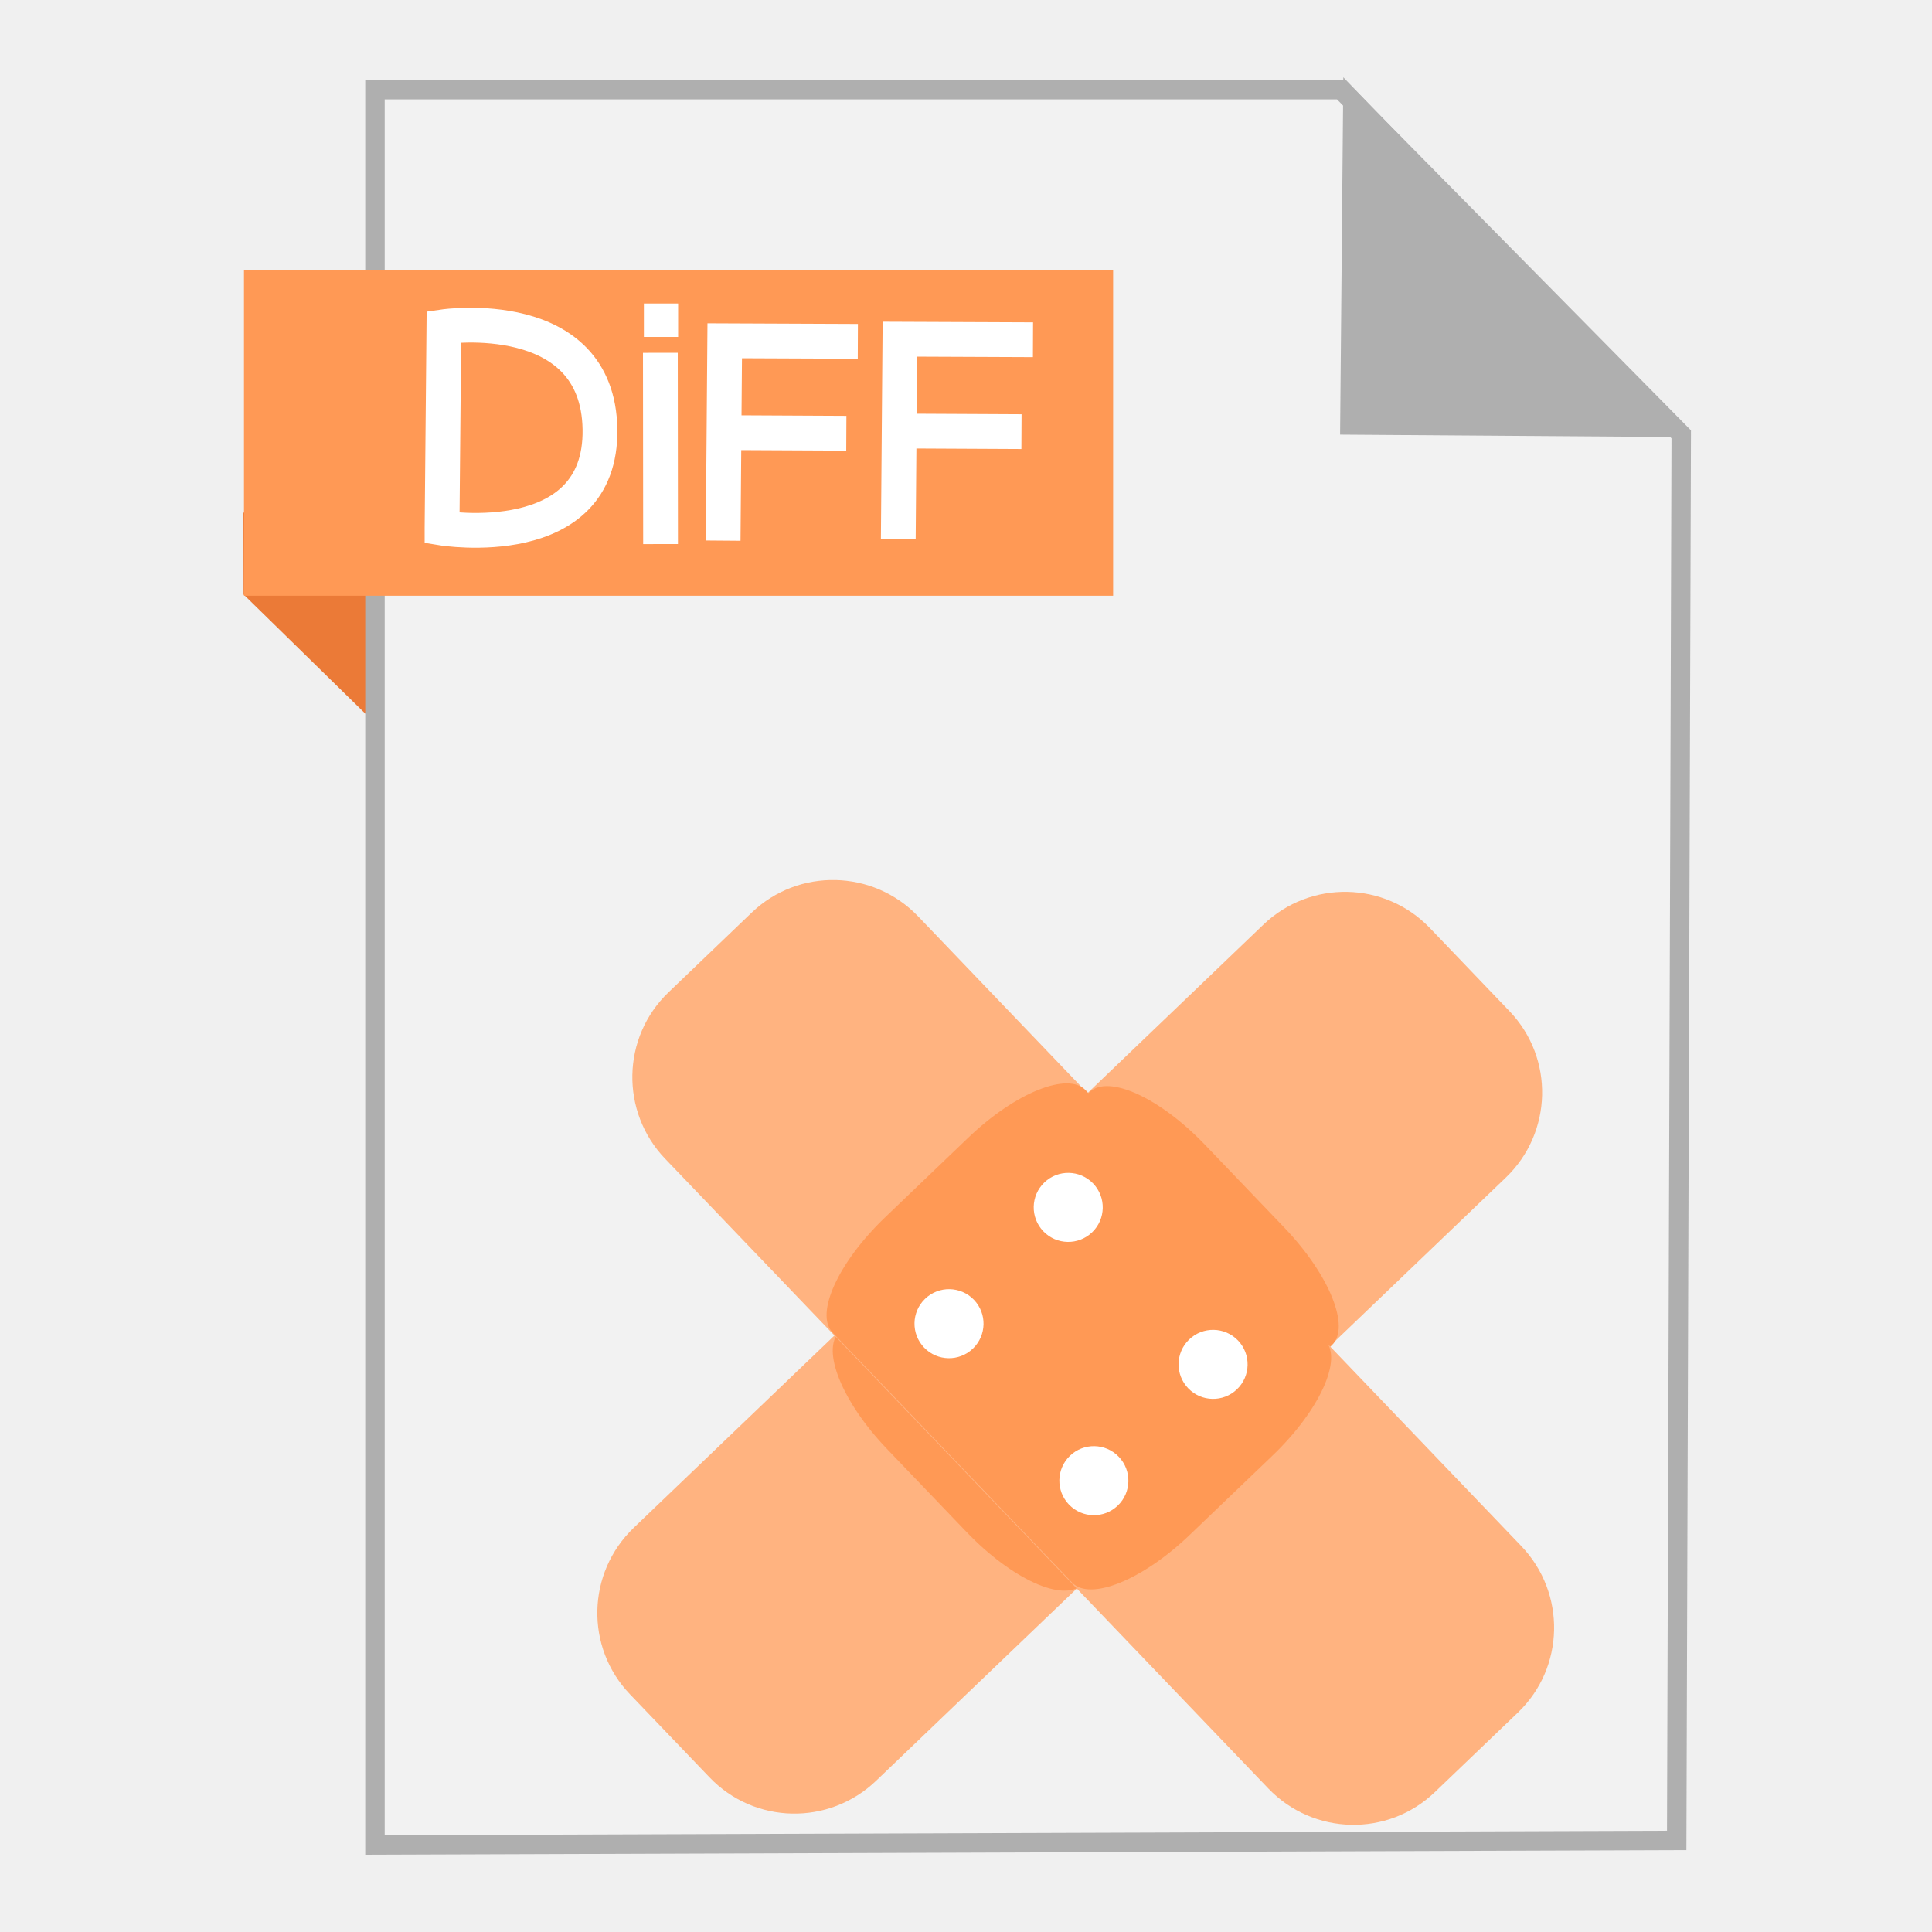
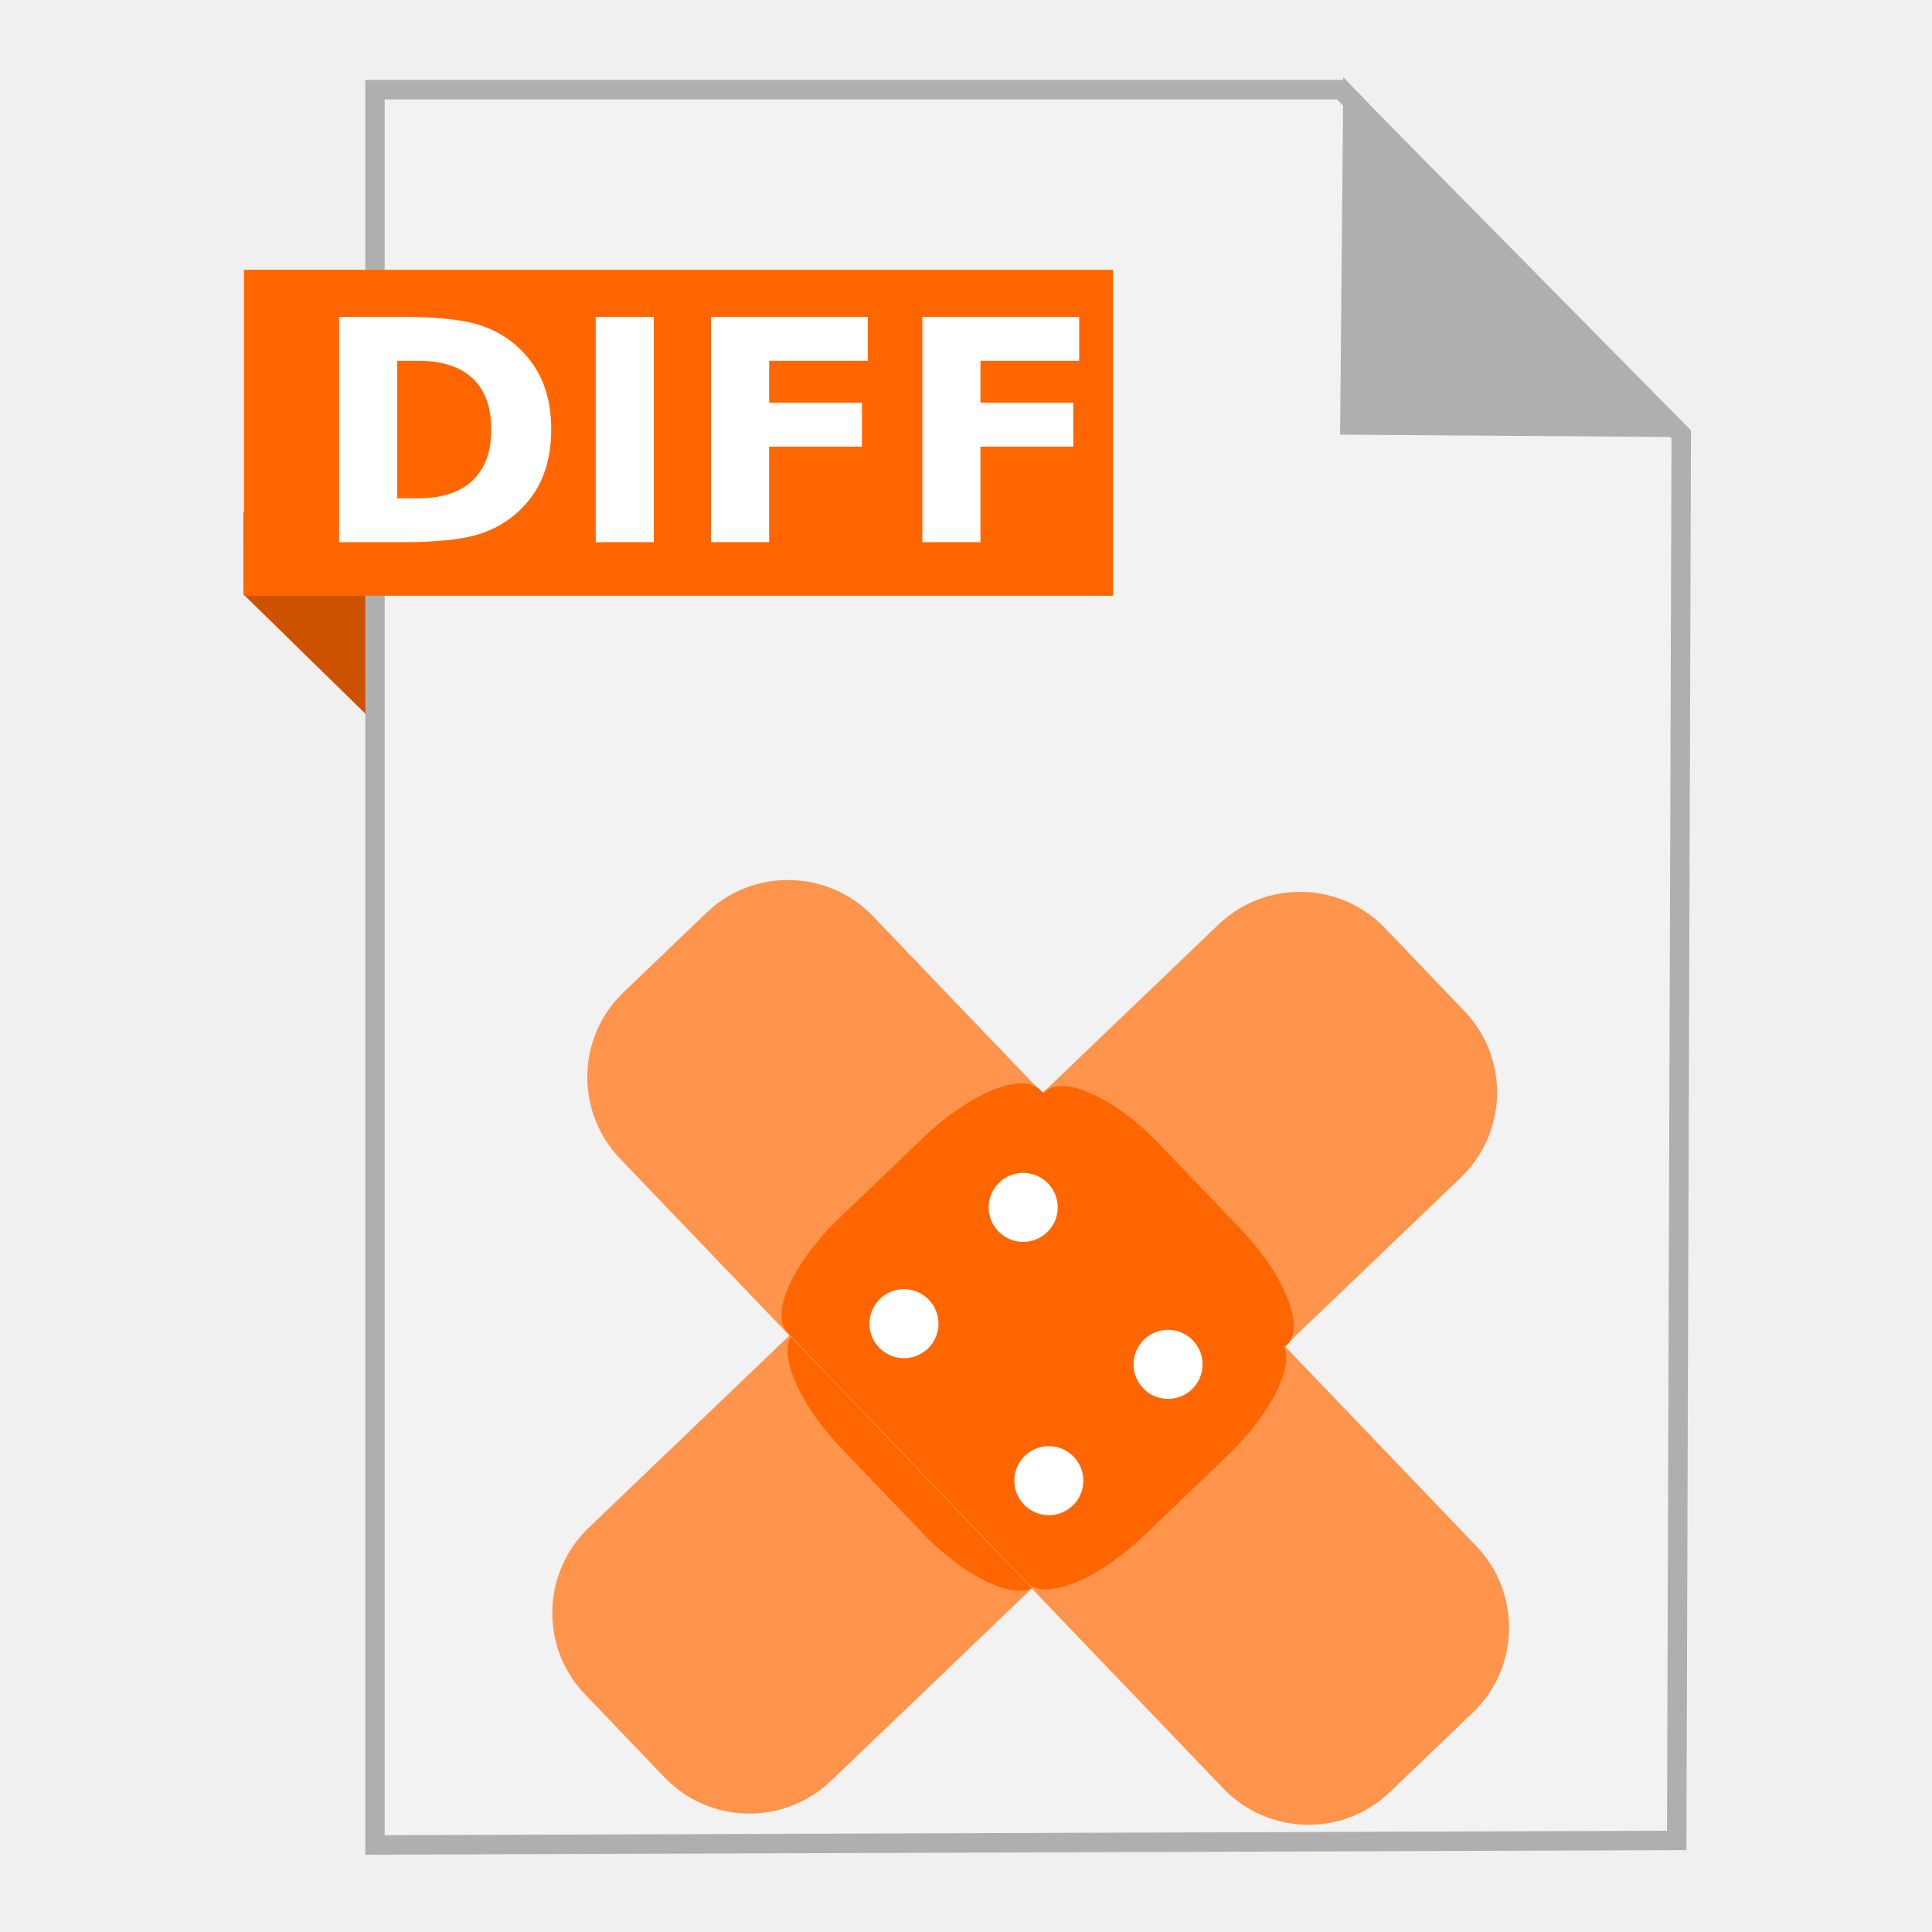
<svg xmlns="http://www.w3.org/2000/svg" width="500" height="500" id="svg2" version="1.1">
  <defs id="defs4" />
  <g id="layer1" transform="translate(0,-552.3622)">
-     <path style="fill:#eb7a37;fill-opacity:1;fill-rule:evenodd;stroke:none;stroke-width:1px;stroke-linecap:butt;stroke-linejoin:miter;stroke-opacity:1" d="M 63.039,706.212 116.261,758.311 114.601,685.269 63,685.024 Z" id="path4230" />
-     <path style="fill:#f2f2f2;fill-rule:evenodd;stroke:#afafaf;stroke-width:5.035;stroke-linecap:butt;stroke-linejoin:miter;stroke-miterlimit:4;stroke-dasharray:none;stroke-opacity:1" d="m 97.041,1029.836 336.888,-1.174 1.174,-363.887 -88.037,-89.211 -250.025,0 z" id="path3364" />
-     <path style="fill:#afafaf;fill-opacity:1;fill-rule:evenodd;stroke:#afafaf;stroke-width:5.035;stroke-linecap:butt;stroke-linejoin:miter;stroke-miterlimit:4;stroke-dasharray:none;stroke-opacity:1" d="m 431.519,662.931 -82.164,-0.587 0.759,-83.804 z" id="path4166" />
-     <rect style="fill:#ff9955;fill-opacity:1;stroke:none;stroke-width:5;stroke-miterlimit:4;stroke-dasharray:none;stroke-opacity:1" id="rect4228" width="224.936" height="84.351" x="63.14" y="622.187" />
-     <g id="g3841" transform="matrix(0.8239822,0.8602255,-0.8602255,0.8239822,791.8881,-66.45584)">
-       <rect rx="25.549" ry="25.624" y="754.56" x="250.246" height="240.659" width="76.122" id="rect3003" style="fill:#ffb380;fill-opacity:1;stroke:none" />
-       <rect rx="25.549" ry="10.179" y="822.417" x="250.401" height="95.604" width="76.122" id="rect3003-3" style="fill:#ff9955;fill-opacity:1;stroke:none" />
-       <path transform="matrix(3.64,0,0,3.64,-700.5,-222.7917)" d="m 268.681,294.368 a 2.06,2.06 0 0 1 -2.058,2.06 2.06,2.06 0 0 1 -2.063,-2.056 2.06,2.06 0 0 1 2.053,-2.065 2.06,2.06 0 0 1 2.068,2.051" id="path3032" style="fill:#ffffff;fill-opacity:1;stroke:none" />
-       <path transform="matrix(3.64,0,0,3.64,-664.3187,-223.1214)" d="m 268.681,294.368 a 2.06,2.06 0 0 1 -2.058,2.06 2.06,2.06 0 0 1 -2.063,-2.056 2.06,2.06 0 0 1 2.053,-2.065 2.06,2.06 0 0 1 2.068,2.051" id="path3032-6" style="fill:#ffffff;fill-opacity:1;stroke:none" />
-       <path transform="matrix(3.64,0,0,3.64,-701.3654,-176.3906)" d="m 268.681,294.368 a 2.06,2.06 0 0 1 -2.058,2.06 2.06,2.06 0 0 1 -2.063,-2.056 2.06,2.06 0 0 1 2.053,-2.065 2.06,2.06 0 0 1 2.068,2.051" id="path3032-7" style="fill:#ffffff;fill-opacity:1;stroke:none" />
-       <path transform="matrix(3.64,0,0,3.64,-665.184,-176.7203)" d="m 268.681,294.368 a 2.06,2.06 0 0 1 -2.058,2.06 2.06,2.06 0 0 1 -2.063,-2.056 2.06,2.06 0 0 1 2.053,-2.065 2.06,2.06 0 0 1 2.068,2.051" id="path3032-6-5" style="fill:#ffffff;fill-opacity:1;stroke:none" />
-     </g>
-     <rect style="fill:#ffb380;fill-opacity:1;stroke:none" id="rect3003-5" width="90.675" height="286.671" x="-465.215" y="704.022" ry="30.522" rx="30.434" transform="matrix(0.7221562,-0.69173,0.69173,0.7221562,0,0)" />
-     <rect style="fill:#ff9955;fill-opacity:1;stroke:none" id="rect3003-3-6" width="90.675" height="113.883" x="-465.031" y="784.853" ry="12.125" rx="30.434" transform="matrix(0.7221562,-0.69173,0.69173,0.7221562,0,0)" />
-     <path style="fill:#ffffff;fill-opacity:1;stroke:none" id="path3032-2" d="m -432.751,816.17 a 8.934,8.934 0 0 1 -8.923,8.934 8.934,8.934 0 0 1 -8.944,-8.913 8.934,8.934 0 0 1 8.902,-8.955 8.934,8.934 0 0 1 8.965,8.892" transform="matrix(0.7221562,-0.69173,0.69173,0.7221562,0,0)" />
-     <path style="fill:#ffffff;fill-opacity:1;stroke:none" id="path3032-6-9" d="m -389.652,815.778 a 8.934,8.934 0 0 1 -8.923,8.934 8.934,8.934 0 0 1 -8.944,-8.913 8.934,8.934 0 0 1 8.902,-8.955 8.934,8.934 0 0 1 8.965,8.892" transform="matrix(0.7221562,-0.69173,0.69173,0.7221562,0,0)" />
-     <path style="fill:#ffffff;fill-opacity:1;stroke:none" id="path3032-7-1" d="m -433.782,871.443 a 8.934,8.934 0 0 1 -8.923,8.934 8.934,8.934 0 0 1 -8.944,-8.913 8.934,8.934 0 0 1 8.902,-8.955 8.934,8.934 0 0 1 8.965,8.892" transform="matrix(0.7221562,-0.69173,0.69173,0.7221562,0,0)" />
-     <path style="fill:#ffffff;fill-opacity:1;stroke:none" id="path3032-6-5-2" d="m -390.683,871.05 a 8.934,8.934 0 0 1 -8.923,8.934 8.934,8.934 0 0 1 -8.944,-8.913 8.934,8.934 0 0 1 8.902,-8.955 8.934,8.934 0 0 1 8.965,8.892" transform="matrix(0.7221562,-0.69173,0.69173,0.7221562,0,0)" />
-     <path style="fill:none;fill-rule:evenodd;stroke:#ffffff;stroke-width:9;stroke-linecap:butt;stroke-linejoin:miter;stroke-miterlimit:4;stroke-dasharray:none;stroke-opacity:1" d="m 114.398,689.024 0.478,-52.103 c 0,0 39.881,-5.811 40.392,26.53 0.511,32.341 -40.87,25.574 -40.87,25.574 z" id="path4271" />
-     <g transform="translate(37.60945,339.0087)" id="g5117">
-       <path id="path4231" d="m 133.342,354.158 -0.05,-49.494" style="fill:none;fill-rule:evenodd;stroke:#ffffff;stroke-width:9;stroke-linecap:butt;stroke-linejoin:miter;stroke-miterlimit:4;stroke-dasharray:none;stroke-opacity:1" />
-       <rect y="291.901" x="129.028" height="8.654" width="8.86" id="rect4248" style="fill:#ffffff;fill-opacity:1;stroke:none;stroke-width:9;stroke-linecap:butt;stroke-linejoin:miter;stroke-miterlimit:4;stroke-dasharray:none;stroke-opacity:1" />
-     </g>
-     <g transform="translate(-46.23849,-0.2396846)" id="g3342">
-       <path id="path4218-5" d="m 233.384,692.515 0.412,-51.717 34.449,0.146" style="fill:none;fill-rule:evenodd;stroke:#ffffff;stroke-width:9;stroke-linecap:butt;stroke-linejoin:miter;stroke-miterlimit:4;stroke-dasharray:none;stroke-opacity:1" />
-       <path id="path4220-0" d="m 236.127,664.579 29.139,0.146" style="fill:none;fill-rule:evenodd;stroke:#ffffff;stroke-width:9;stroke-linecap:butt;stroke-linejoin:miter;stroke-miterlimit:4;stroke-dasharray:none;stroke-opacity:1" />
-     </g>
-     <g transform="translate(-0.9088148,-0.6517725)" id="g3342-3">
-       <path id="path4218-5-6" d="m 233.384,692.515 0.412,-51.717 34.449,0.146" style="fill:none;fill-rule:evenodd;stroke:#ffffff;stroke-width:9;stroke-linecap:butt;stroke-linejoin:miter;stroke-miterlimit:4;stroke-dasharray:none;stroke-opacity:1" />
-       <path id="path4220-0-7" d="m 236.127,664.579 29.139,0.146" style="fill:none;fill-rule:evenodd;stroke:#ffffff;stroke-width:9;stroke-linecap:butt;stroke-linejoin:miter;stroke-miterlimit:4;stroke-dasharray:none;stroke-opacity:1" />
+     <g id="g4231">
+       <path id="path4230" d="M 63.039,706.212 116.261,758.311 114.601,685.269 63,685.024 Z" style="fill:#cc5200;fill-opacity:1;fill-rule:evenodd;stroke:none;stroke-width:1px;stroke-linecap:butt;stroke-linejoin:miter;stroke-opacity:1" />
+       <path id="path3364" d="m 97.041,1029.836 336.888,-1.174 1.174,-363.887 -88.037,-89.211 -250.025,0 z" style="fill:#f2f2f2;fill-rule:evenodd;stroke:#afafaf;stroke-width:5.035;stroke-linecap:butt;stroke-linejoin:miter;stroke-miterlimit:4;stroke-dasharray:none;stroke-opacity:1" />
+       <path id="path4166" d="m 431.519,662.931 -82.164,-0.587 0.759,-83.804 z" style="fill:#afafaf;fill-opacity:1;fill-rule:evenodd;stroke:#afafaf;stroke-width:5.035;stroke-linecap:butt;stroke-linejoin:miter;stroke-miterlimit:4;stroke-dasharray:none;stroke-opacity:1" />
+       <rect y="622.187" x="63.14" height="84.351" width="224.936" id="rect4228" style="fill:#ff6600;fill-opacity:1;stroke:none;stroke-width:5;stroke-miterlimit:4;stroke-dasharray:none;stroke-opacity:1" />
+       <g transform="translate(-11.65561,0)" id="g4166">
+         <rect style="fill:#ff944c;fill-opacity:1;stroke:none" id="rect3003" width="90.675" height="286.671" x="797.872" y="280.988" ry="30.522" rx="30.434" transform="matrix(0.69173,0.7221562,-0.7221562,0.69173,0,0)" />
+         <rect style="fill:#ff6600;fill-opacity:1;stroke:none" id="rect3003-3" width="90.675" height="113.883" x="798.056" y="361.819" ry="12.125" rx="30.434" transform="matrix(0.69173,0.7221562,-0.7221562,0.69173,0,0)" />
+         <path style="fill:#ffffff;fill-opacity:1;stroke:none" id="path3032" d="m 830.337,393.137 a 8.934,8.934 0 0 1 -8.923,8.934 8.934,8.934 0 0 1 -8.944,-8.913 8.934,8.934 0 0 1 8.902,-8.955 8.934,8.934 0 0 1 8.965,8.892" transform="matrix(0.69173,0.7221562,-0.7221562,0.69173,0,0)" />
+         <path style="fill:#ffffff;fill-opacity:1;stroke:none" id="path3032-6" d="m 873.435,392.744 a 8.934,8.934 0 0 1 -8.923,8.934 8.934,8.934 0 0 1 -8.944,-8.913 8.934,8.934 0 0 1 8.902,-8.955 8.934,8.934 0 0 1 8.965,8.892" transform="matrix(0.69173,0.7221562,-0.7221562,0.69173,0,0)" />
+         <path style="fill:#ffffff;fill-opacity:1;stroke:none" id="path3032-7" d="m 829.306,448.409 a 8.934,8.934 0 0 1 -8.923,8.934 8.934,8.934 0 0 1 -8.944,-8.913 8.934,8.934 0 0 1 8.902,-8.955 8.934,8.934 0 0 1 8.965,8.892" transform="matrix(0.69173,0.7221562,-0.7221562,0.69173,0,0)" />
+         <path style="fill:#ffffff;fill-opacity:1;stroke:none" id="path3032-6-5" d="m 872.405,448.017 a 8.934,8.934 0 0 1 -8.923,8.934 8.934,8.934 0 0 1 -8.944,-8.913 8.934,8.934 0 0 1 8.902,-8.955 8.934,8.934 0 0 1 8.965,8.892" transform="matrix(0.69173,0.7221562,-0.7221562,0.69173,0,0)" />
+         <rect style="fill:#ff944c;fill-opacity:1;stroke:none" id="rect3003-5" width="90.675" height="286.671" x="-465.215" y="704.022" ry="30.522" rx="30.434" transform="matrix(0.7221562,-0.69173,0.69173,0.7221562,0,0)" />
+         <rect style="fill:#ff6600;fill-opacity:1;stroke:none" id="rect3003-3-6" width="90.675" height="113.883" x="-465.031" y="784.853" ry="12.125" rx="30.434" transform="matrix(0.7221562,-0.69173,0.69173,0.7221562,0,0)" />
+         <path style="fill:#ffffff;fill-opacity:1;stroke:none" id="path3032-2" d="m -432.751,816.17 a 8.934,8.934 0 0 1 -8.923,8.934 8.934,8.934 0 0 1 -8.944,-8.913 8.934,8.934 0 0 1 8.902,-8.955 8.934,8.934 0 0 1 8.965,8.892" transform="matrix(0.7221562,-0.69173,0.69173,0.7221562,0,0)" />
+         <path style="fill:#ffffff;fill-opacity:1;stroke:none" id="path3032-6-9" d="m -389.652,815.778 a 8.934,8.934 0 0 1 -8.923,8.934 8.934,8.934 0 0 1 -8.944,-8.913 8.934,8.934 0 0 1 8.902,-8.955 8.934,8.934 0 0 1 8.965,8.892" transform="matrix(0.7221562,-0.69173,0.69173,0.7221562,0,0)" />
+         <path style="fill:#ffffff;fill-opacity:1;stroke:none" id="path3032-7-1" d="m -433.782,871.443 a 8.934,8.934 0 0 1 -8.923,8.934 8.934,8.934 0 0 1 -8.944,-8.913 8.934,8.934 0 0 1 8.902,-8.955 8.934,8.934 0 0 1 8.965,8.892" transform="matrix(0.7221562,-0.69173,0.69173,0.7221562,0,0)" />
+         <path style="fill:#ffffff;fill-opacity:1;stroke:none" id="path3032-6-5-2" d="m -390.683,871.05 a 8.934,8.934 0 0 1 -8.923,8.934 8.934,8.934 0 0 1 -8.944,-8.913 8.934,8.934 0 0 1 8.902,-8.955 8.934,8.934 0 0 1 8.965,8.892" transform="matrix(0.7221562,-0.69173,0.69173,0.7221562,0,0)" />
+       </g>
+       <g id="flowRoot4180" style="font-style:normal;font-weight:normal;font-size:40px;line-height:125%;font-family:sans-serif;letter-spacing:0px;word-spacing:0px;fill:#ffffff;fill-opacity:1;stroke:none;stroke-width:1px;stroke-linecap:butt;stroke-linejoin:miter;stroke-opacity:1" transform="translate(-25.64233,534.8788)">
+         <path id="path4189" style="font-style:normal;font-variant:normal;font-weight:bold;font-stretch:normal;font-size:80px;font-family:sans-serif;-inkscape-font-specification:'sans-serif Bold';fill:#ffffff" d="m 128.449,110.853 0,35.586 5.391,0 q 9.219,0 14.062,-4.57 4.883,-4.57 4.883,-13.281 0,-8.672 -4.844,-13.203 -4.844,-4.531 -14.102,-4.531 l -5.391,0 z m -15.039,-11.367 15.859,0 q 13.281,0 19.766,1.914 6.523,1.875 11.172,6.406 4.102,3.945 6.094,9.102 1.992,5.156 1.992,11.68 0,6.602 -1.992,11.797 -1.992,5.156 -6.094,9.102 -4.688,4.531 -11.25,6.445 -6.562,1.875 -19.688,1.875 l -15.859,0 0,-58.32 z" />
+         <path id="path4191" style="font-style:normal;font-variant:normal;font-weight:bold;font-stretch:normal;font-size:80px;font-family:sans-serif;-inkscape-font-specification:'sans-serif Bold';fill:#ffffff" d="m 179.816,99.486 15.039,0 0,58.32 -15.039,0 0,-58.32 z" />
+         <path id="path4193" style="font-style:normal;font-variant:normal;font-weight:bold;font-stretch:normal;font-size:80px;font-family:sans-serif;-inkscape-font-specification:'sans-serif Bold';fill:#ffffff" d="m 209.66,99.486 40.586,0 0,11.367 -25.547,0 0,10.859 24.023,0 0,11.367 -24.023,0 0,24.727 -15.039,0 0,-58.32 z" />
+         <path id="path4195" style="font-style:normal;font-variant:normal;font-weight:bold;font-stretch:normal;font-size:80px;font-family:sans-serif;-inkscape-font-specification:'sans-serif Bold';fill:#ffffff" d="m 264.348,99.486 40.586,0 0,11.367 -25.547,0 0,10.859 24.023,0 0,11.367 -24.023,0 0,24.727 -15.039,0 0,-58.32 z" />
+       </g>
    </g>
  </g>
</svg>
